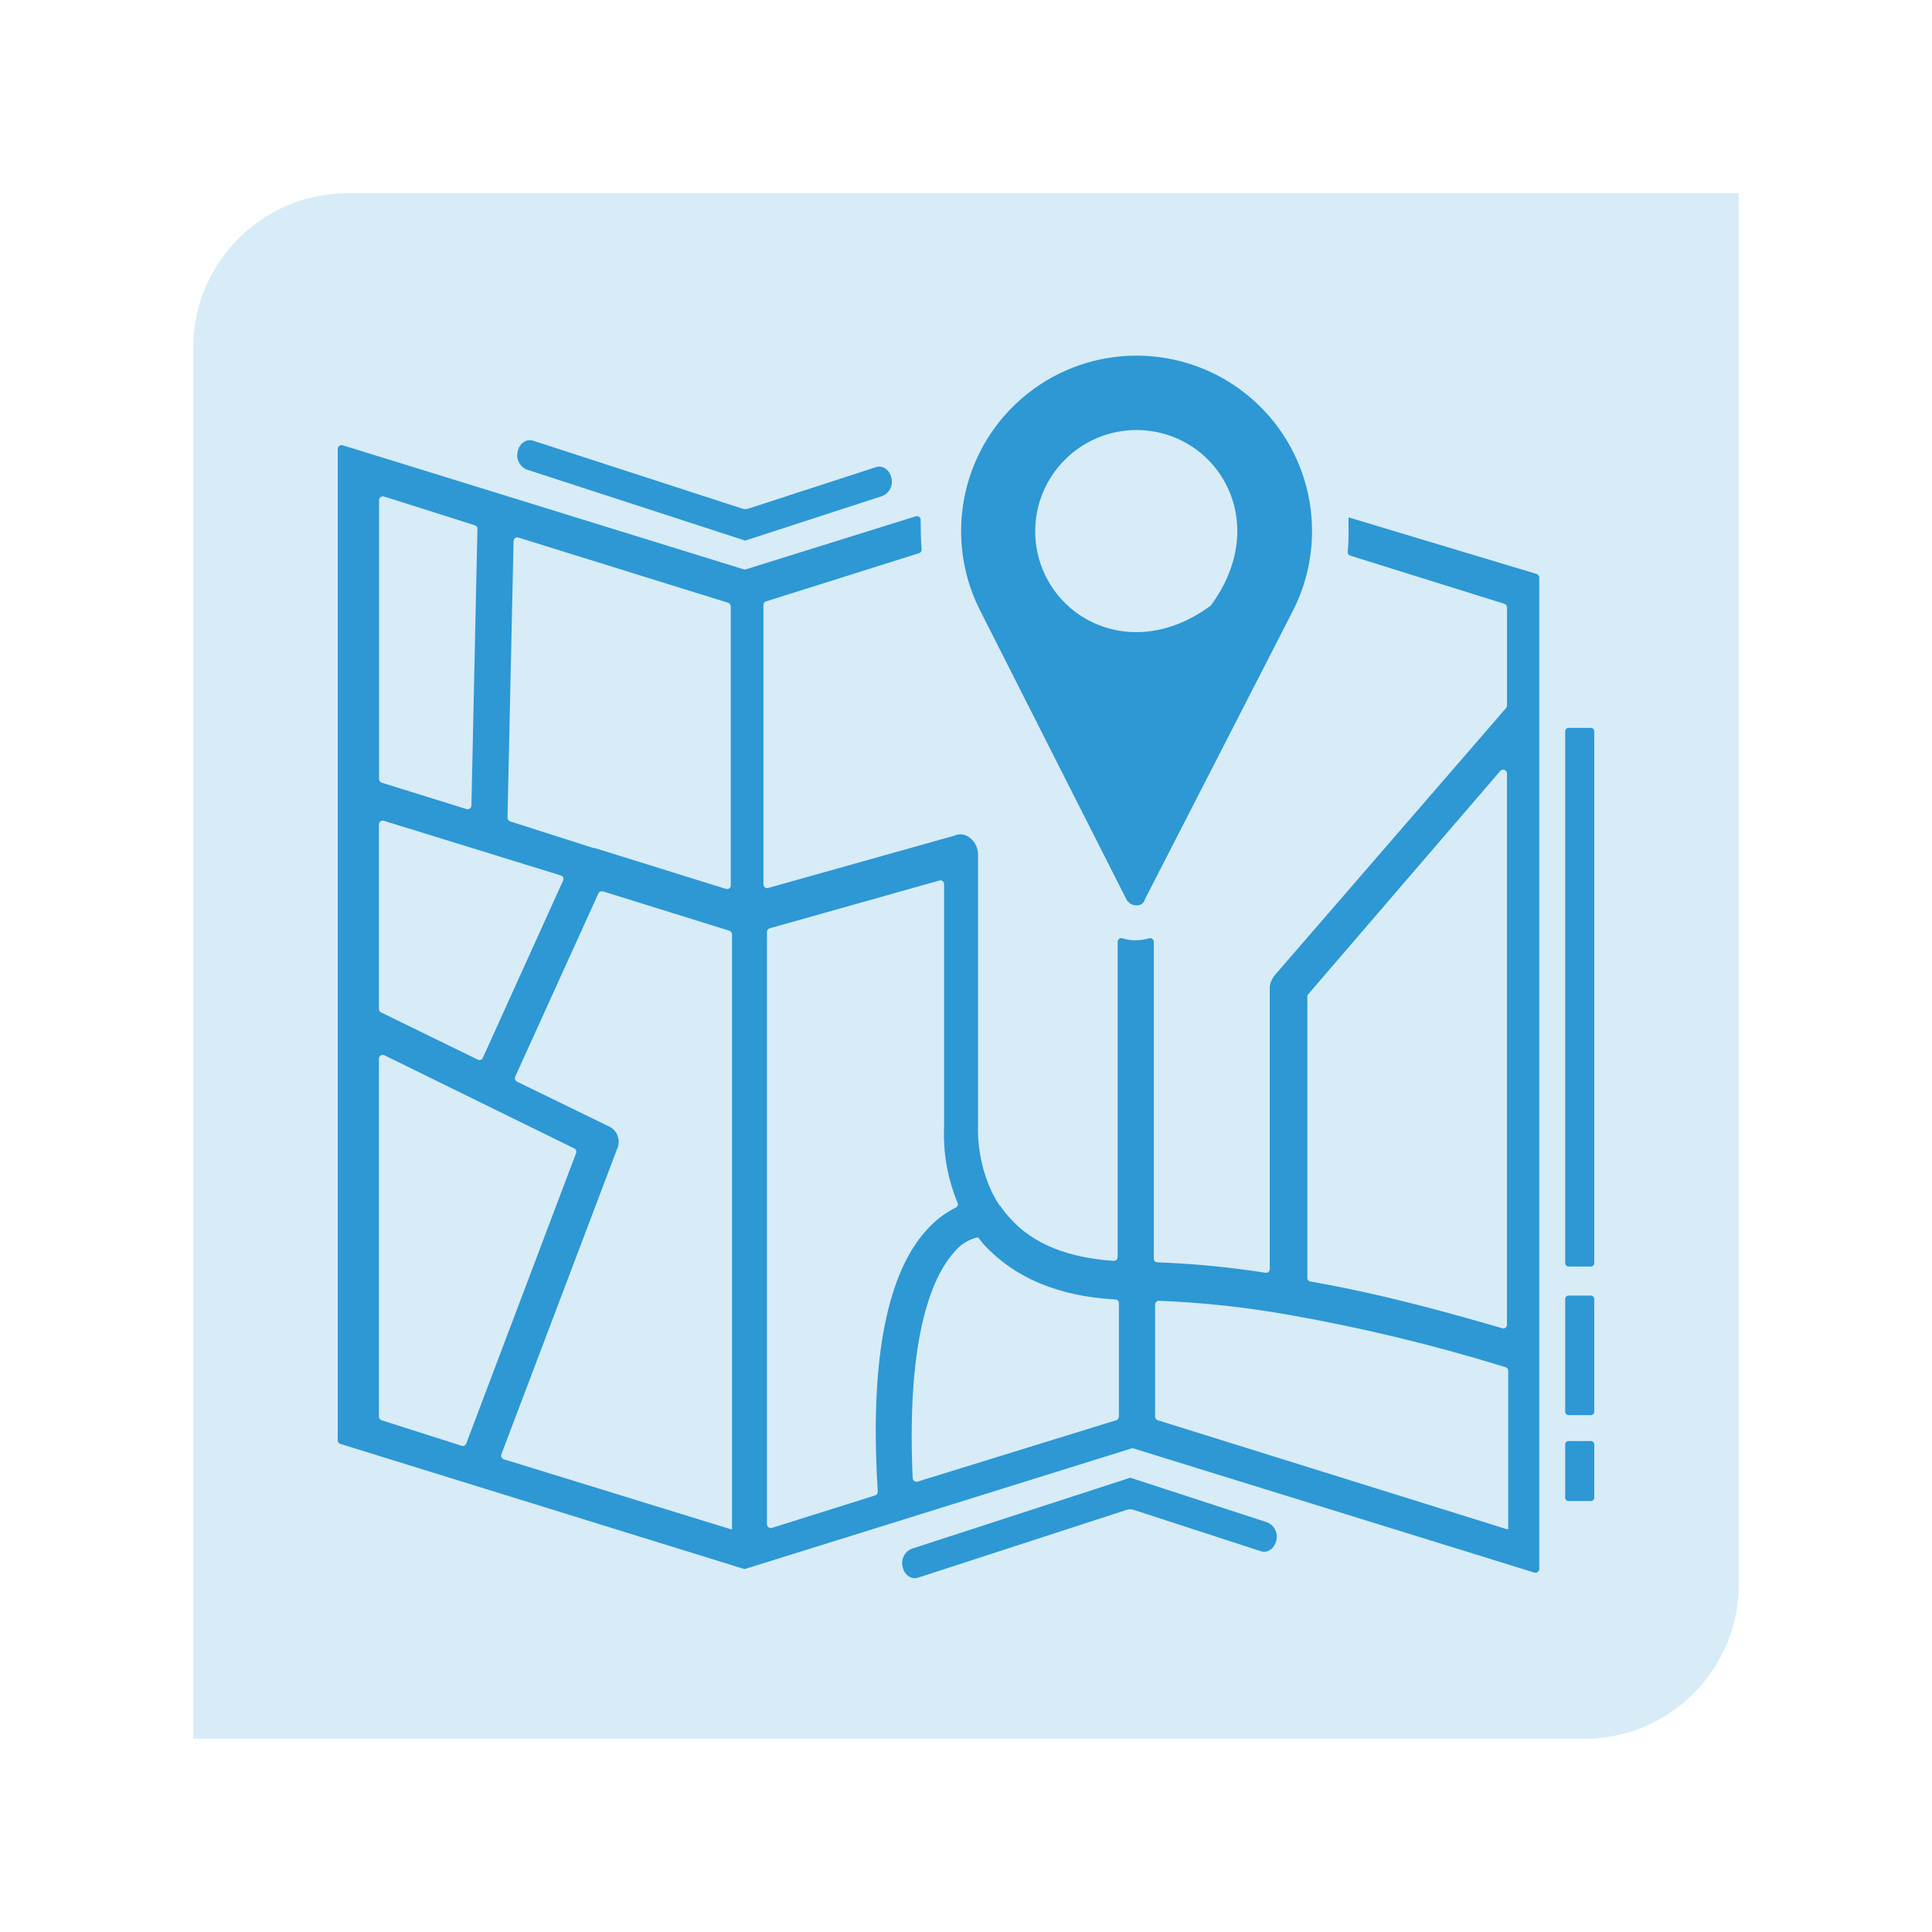
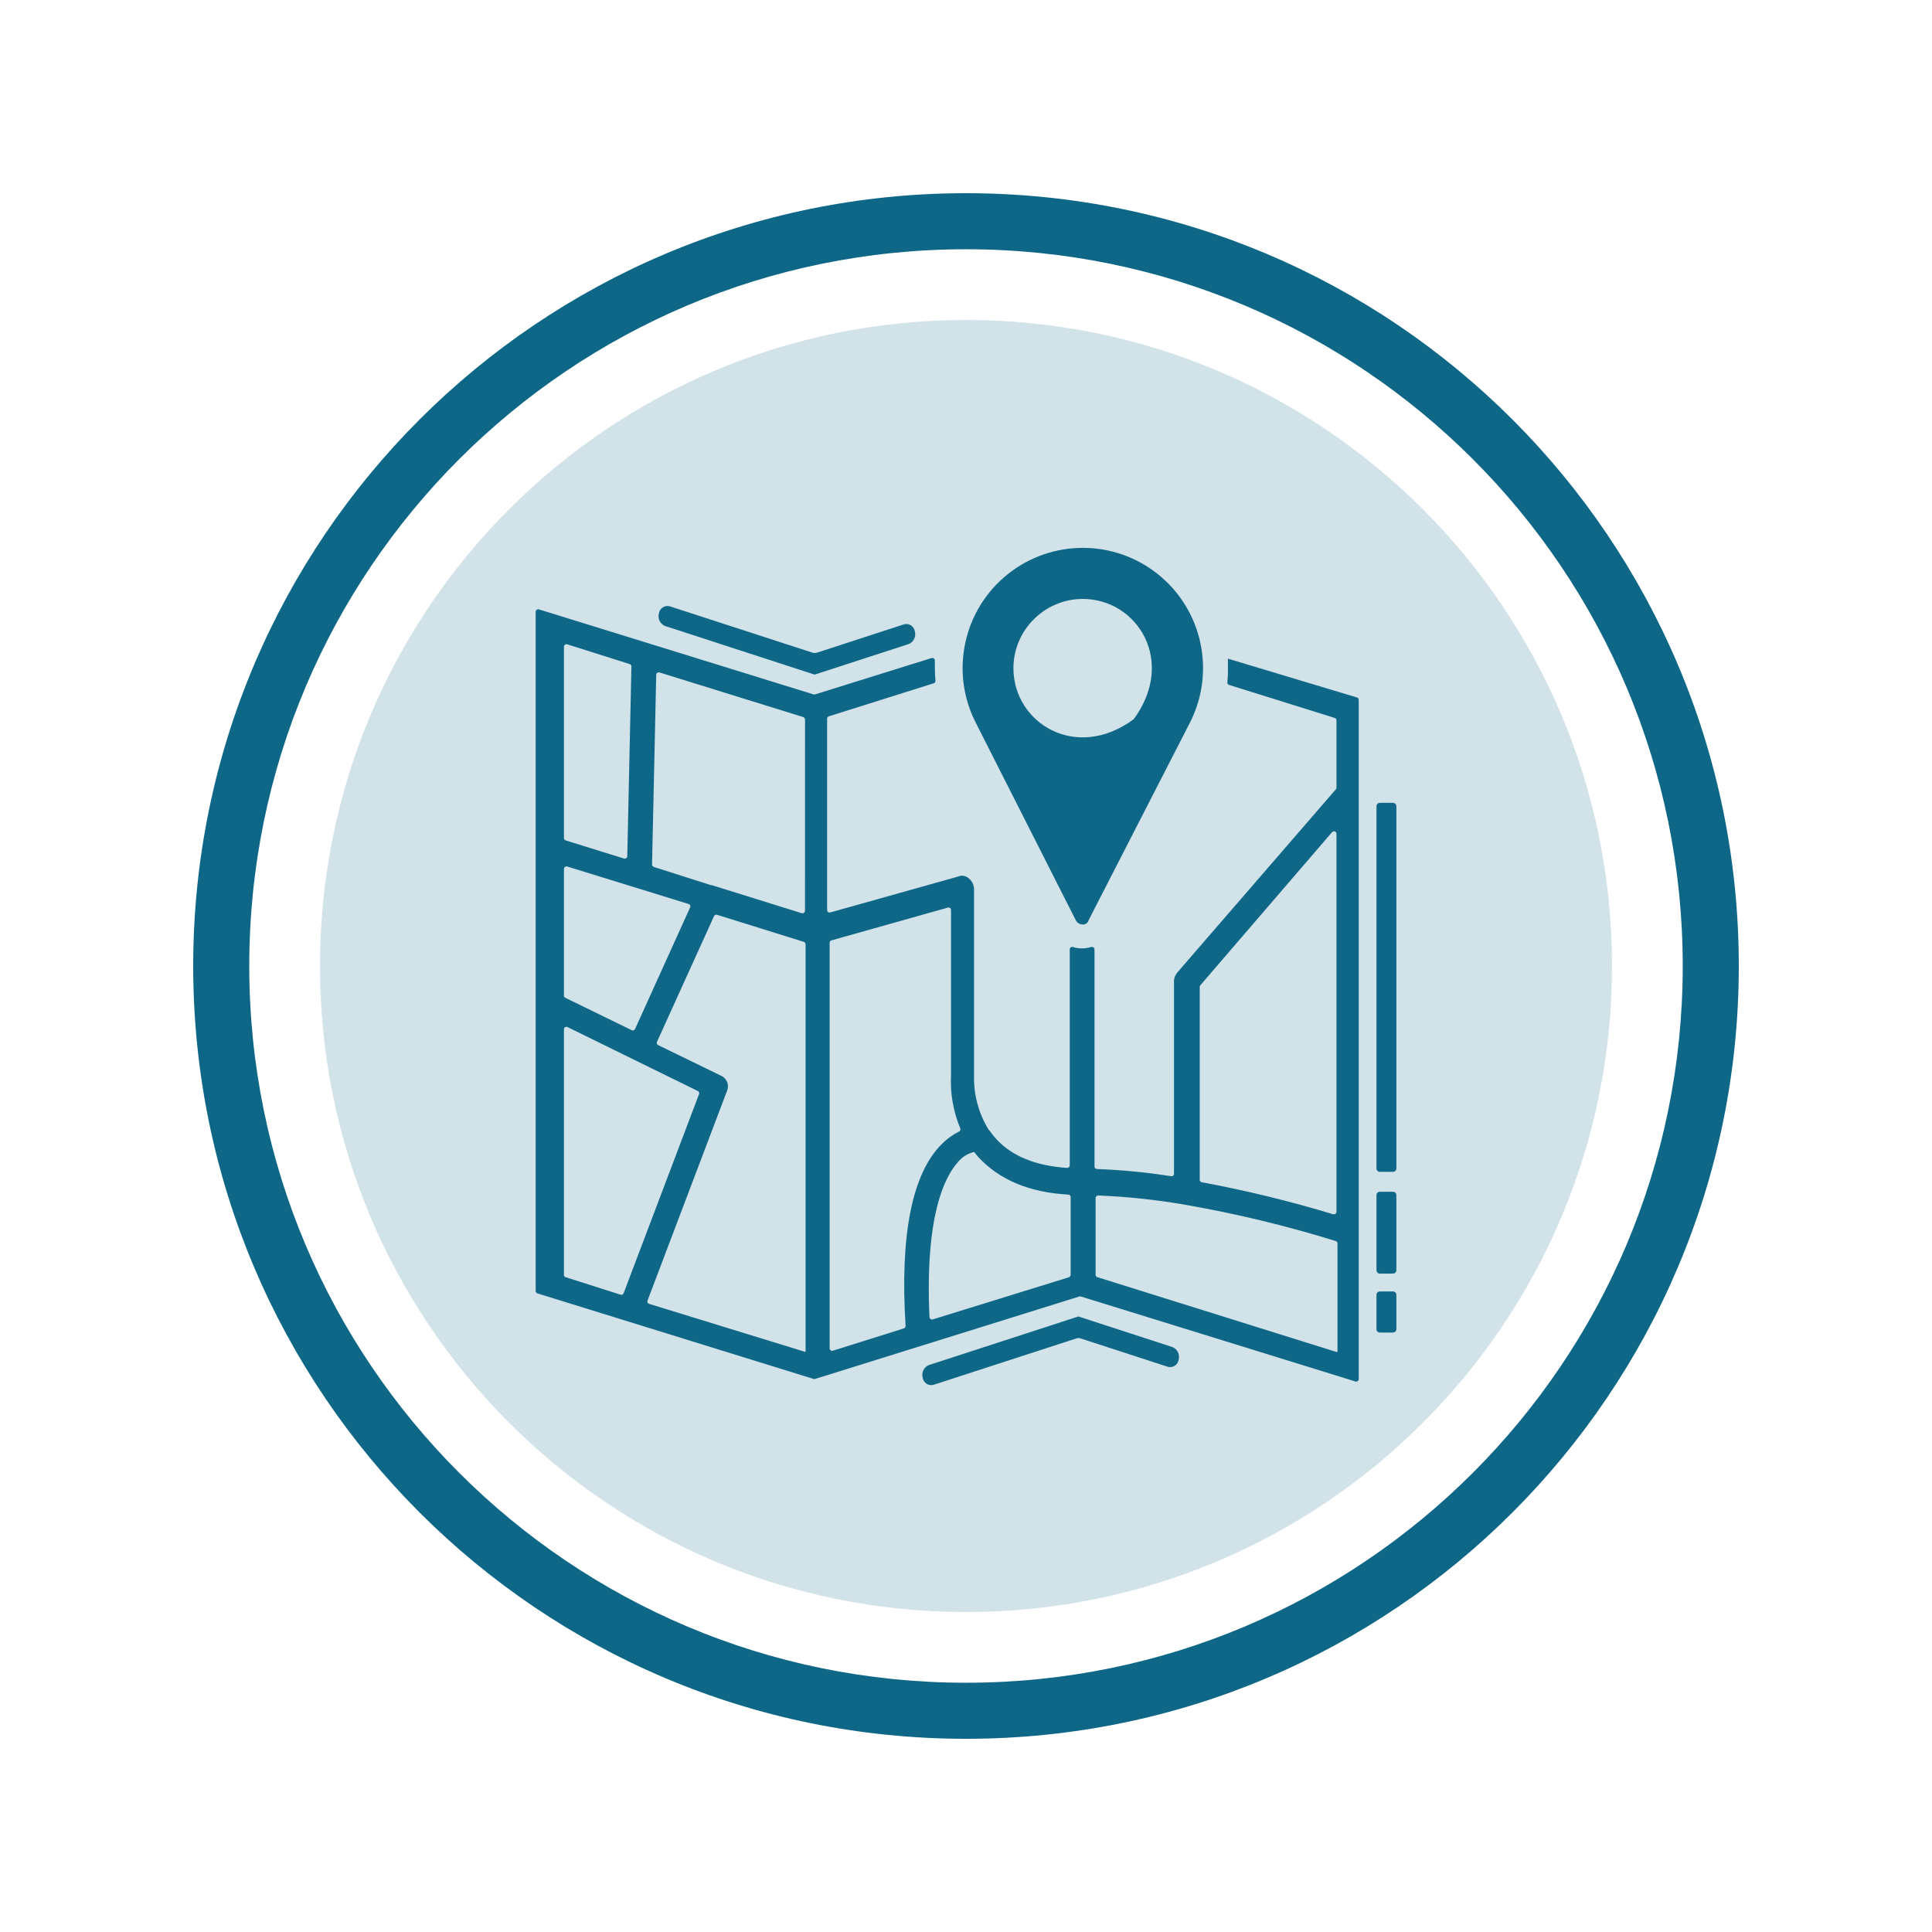
<svg xmlns="http://www.w3.org/2000/svg" id="Layer_1" data-name="Layer 1" viewBox="0 0 500 500">
  <defs>
-     <style>.cls-1,.cls-2{fill:#2d98d4;}.cls-1{opacity:0.19;}</style>
+     <style>.cls-1,.cls-2{fill:#0f6788;}.cls-1{opacity:0.19;}</style>
  </defs>
-   <path class="cls-1" d="M90,50H450a0,0,0,0,1,0,0V410a40,40,0,0,1-40,40H50a0,0,0,0,1,0,0V90A40,40,0,0,1,90,50Z" />
-   <path class="cls-2" d="M349,133.89v3.55a46.26,46.26,0,0,1-.21,5.36.92.92,0,0,0,.65,1l39.9,12.47a1,1,0,0,1,.67.91v25.43a1,1,0,0,1-.23.62L329.9,252.39a5.86,5.86,0,0,0-1.29,2.91v73.16a.94.94,0,0,1-1.09.93,237.3,237.3,0,0,0-28-2.7.94.94,0,0,1-.91-.94v-82a1,1,0,0,0-1.21-.94,12.67,12.67,0,0,1-3.63.54h0a10.49,10.49,0,0,1-3.32-.53.94.94,0,0,0-1.2.91v81.58a1,1,0,0,1-1,1c-11.77-.78-20.78-4.32-26.74-10.91a27.43,27.43,0,0,1-2.58-3.23l-.33-.33c-6.13-9.36-5.49-20.34-5.49-20.34v-70.2a5.49,5.49,0,0,0-2.6-4.83,3.8,3.8,0,0,0-3.53-.2l-48.2,13.54a.94.94,0,0,1-1.2-.91V156.54a.93.93,0,0,1,.66-.9l39.62-12.48a.93.93,0,0,0,.65-1c-.21-2.55-.24-5.1-.25-7.65a.94.94,0,0,0-1.23-.9l-44,13.73a.89.89,0,0,1-.56,0L88.64,115.22a1,1,0,0,0-1.23.91V372.78a.94.94,0,0,0,.67.9L192.39,406a.89.89,0,0,0,.56,0l99.86-31.14a.89.89,0,0,1,.56,0L397.13,407a1,1,0,0,0,1.23-.9V149.45a1,1,0,0,0-.68-.91ZM99.3,128.47l23.59,7.47a.93.93,0,0,1,.67.92L122,208.51a1,1,0,0,1-1.23.89l-22-6.85a1,1,0,0,1-.67-.91V129.37A1,1,0,0,1,99.3,128.47Zm0,83.94,45.86,14.16a.94.94,0,0,1,.58,1.29l-20.79,45.92a.94.94,0,0,1-1.28.46L98.6,262a1,1,0,0,1-.54-.86V213.32A1,1,0,0,1,99.29,212.41ZM98.06,366.65V273.93a1,1,0,0,1,1.37-.85l49.2,24.14a.94.94,0,0,1,.47,1.18l-28.44,75.2a.93.93,0,0,1-1.17.57l-20.77-6.62A1,1,0,0,1,98.06,366.65Zm91.06,29.11-58.77-18.11a1,1,0,0,1-.61-1.24l30-79.14a4.38,4.38,0,0,0-2.26-5.81l-23.71-11.54a1,1,0,0,1-.45-1.25l21.55-47.47a1,1,0,0,1,1.15-.52l32.76,10.2a1,1,0,0,1,.66.91v154Zm0-166.61a.94.94,0,0,1-1.23.9l-34-10.59h-.32L132,212.57a1,1,0,0,1-.66-.93L132.91,140a.94.94,0,0,1,1.23-.88L188.45,156a1,1,0,0,1,.67.91Zm9.36,165.31V241.16a1,1,0,0,1,.7-.91l43.95-12.38a.94.94,0,0,1,1.2.91v62.68a46.12,46.12,0,0,0,3.5,19.83.93.93,0,0,1-.44,1.21,24.69,24.69,0,0,0-6.61,4.79C229.56,328.51,225,351.83,227.17,386a1,1,0,0,1-.65,1l-26.8,8.43A1,1,0,0,1,198.48,394.46Zm90.39-26.91-51.43,15.9a1,1,0,0,1-1.24-.88c-1.72-38.15,5.61-52.75,10.72-58.5a11.14,11.14,0,0,1,6.13-3.87c.65.65,1,1.29,1.62,1.94,7.91,8.54,19.23,13.36,34,14.16a.94.94,0,0,1,.9.93v29.41A1,1,0,0,1,288.87,367.55ZM390,395.76l-90.39-28.21a1,1,0,0,1-.67-.91v-29a1,1,0,0,1,1-1,248.7,248.7,0,0,1,32.92,3.52,458,458,0,0,1,56.82,13.68.93.93,0,0,1,.65.91v40.95Zm-1.17-52c-12.12-3.5-30-8.67-49.71-12.11a.94.94,0,0,1-.78-.93v-72.8a.93.93,0,0,1,.23-.62l49.76-57.85a1,1,0,0,1,1.67.62V342.85A.92.92,0,0,1,388.79,343.75Z" />
-   <path class="cls-2" d="M291.48,232.7a2.94,2.94,0,0,0,2.58,1.61,2.1,2.1,0,0,0,2.26-1.61c.32-.65,31.32-61,38.43-74.92a45.41,45.41,0,1,0-81.37-.32Zm2.58-121.41c20.66,0,35.45,23.5,19.29,45.44-21.94,16.16-45.44,1.37-45.44-19.29A26.24,26.24,0,0,1,294.06,111.29Z" />
-   <path class="cls-2" d="M292.5,382.42,328,394a4,4,0,0,1,2.29,4.75h0c-.49,2.06-2.29,3.27-4,2.7l-32.92-10.71a2.9,2.9,0,0,0-1.75,0l-54,17.55c-1.74.57-3.55-.64-4-2.7h0a4,4,0,0,1,2.29-4.76l56.56-18.39h0Z" />
-   <path class="cls-2" d="M192.85,139.91l35.54-11.56a4,4,0,0,0,2.29-4.75h0c-.48-2.06-2.29-3.27-4-2.7l-32.92,10.7a2.76,2.76,0,0,1-1.75,0L138,114.06c-1.75-.57-3.56.64-4,2.7h0a4,4,0,0,0,2.29,4.75l56.56,18.4h0Z" />
-   <rect class="cls-2" x="405.07" y="188.37" width="7.52" height="139.4" rx="0.87" />
-   <rect class="cls-2" x="405.07" y="335.29" width="7.52" height="30.94" rx="0.87" />
-   <rect class="cls-2" x="405.07" y="372.95" width="7.52" height="15.52" rx="0.87" />
+   <circle class="cls-1" cx="250" cy="250" r="167.19" />
+   <path class="cls-2" d="M317.79,170.46v2.43a30.53,30.53,0,0,1-.15,3.68.63.63,0,0,0,.44.69l27.34,8.54a.66.66,0,0,1,.46.62v17.42a.67.67,0,0,1-.16.43l-41,47.37a3.92,3.92,0,0,0-.89,2v50.12a.64.64,0,0,1-.74.64,162.35,162.35,0,0,0-19.21-1.86.63.63,0,0,1-.62-.64V245.72a.67.67,0,0,0-.83-.65,8.6,8.6,0,0,1-2.49.38h0a7.15,7.15,0,0,1-2.27-.37.64.64,0,0,0-.82.63v55.88a.67.67,0,0,1-.7.66c-8.06-.54-14.23-3-18.32-7.48a20.58,20.58,0,0,1-1.77-2.21l-.22-.22a25.57,25.57,0,0,1-3.76-13.94V230.31a3.74,3.74,0,0,0-1.78-3.3,2.6,2.6,0,0,0-2.42-.14l-33,9.27a.64.64,0,0,1-.82-.62V186a.64.64,0,0,1,.45-.62l27.15-8.55a.64.64,0,0,0,.44-.67c-.15-1.75-.17-3.49-.17-5.24a.65.65,0,0,0-.84-.62l-30.16,9.41a.62.62,0,0,1-.38,0l-71.08-22a.65.65,0,0,0-.84.62V334.11a.66.66,0,0,0,.46.62l71.46,22.14a.62.62,0,0,0,.38,0l68.41-21.34a.62.62,0,0,1,.38,0l71.08,22a.65.65,0,0,0,.84-.62V181.12a.65.65,0,0,0-.46-.62Zm-171-3.71,16.17,5.11a.66.66,0,0,1,.45.64l-1.07,49.08a.66.66,0,0,1-.85.61l-15.08-4.69a.65.65,0,0,1-.46-.62V167.37A.64.64,0,0,1,146.76,166.75Zm0,57.5,31.41,9.7a.64.64,0,0,1,.4.89l-14.24,31.45a.64.64,0,0,1-.87.32l-17.18-8.38a.64.64,0,0,1-.36-.58V224.87A.65.65,0,0,1,146.76,224.25Zm-.84,105.66V266.39a.64.64,0,0,1,.93-.58l33.71,16.54a.64.64,0,0,1,.32.81L161.4,334.67a.64.64,0,0,1-.81.39l-14.22-4.53A.65.65,0,0,1,145.92,329.91Zm62.38,19.94L168,337.44a.65.65,0,0,1-.42-.85l20.55-54.21a3,3,0,0,0-1.55-4l-16.24-7.9a.65.65,0,0,1-.31-.86l14.76-32.52a.65.65,0,0,1,.79-.35l22.44,7a.66.66,0,0,1,.46.62V349.85Zm0-114.14a.65.65,0,0,1-.85.62l-23.26-7.25H184l-14.8-4.72a.67.67,0,0,1-.45-.64l1.08-49.08a.66.66,0,0,1,.84-.61l37.21,11.55a.66.66,0,0,1,.46.62ZM214.71,349V244a.65.65,0,0,1,.47-.63l30.11-8.48a.65.65,0,0,1,.83.62V278.4A31.47,31.47,0,0,0,248.51,292a.64.64,0,0,1-.3.84,16.5,16.5,0,0,0-4.52,3.28c-7.69,7.68-10.8,23.65-9.33,47a.65.65,0,0,1-.45.67l-18.36,5.77A.65.65,0,0,1,214.71,349Zm61.92-18.44-35.24,10.9a.66.66,0,0,1-.84-.61c-1.18-26.13,3.84-36.13,7.34-40.07a7.64,7.64,0,0,1,4.2-2.65c.44.44.66.88,1.11,1.33,5.42,5.85,13.17,9.15,23.27,9.7a.65.65,0,0,1,.62.64V329.9A.65.65,0,0,1,276.63,330.52Zm69.25,19.33L284,330.53a.66.66,0,0,1-.46-.62V310.05a.66.66,0,0,1,.67-.66,171.08,171.08,0,0,1,22.56,2.41,313.36,313.36,0,0,1,38.92,9.38.64.64,0,0,1,.45.62v28.05Zm-.81-35.63a318.79,318.79,0,0,0-34.05-8.3.63.63,0,0,1-.53-.63V255.42a.66.66,0,0,1,.15-.43l34.1-39.63a.65.65,0,0,1,1.14.43v97.82A.63.63,0,0,1,345.07,314.22Z" />
+   <path class="cls-2" d="M278.41,238.15a2,2,0,0,0,1.77,1.1,1.44,1.44,0,0,0,1.55-1.1c.22-.45,21.46-41.81,26.32-51.32a31.11,31.11,0,1,0-55.74-.22ZM280.18,155c14.16,0,24.28,16.1,13.22,31.13-15,11.07-31.13.94-31.13-13.22A18,18,0,0,1,280.18,155Z" />
+   <path class="cls-2" d="M279.11,340.71l24.35,7.92a2.74,2.74,0,0,1,1.57,3.26h0a2.24,2.24,0,0,1-2.77,1.85l-22.55-7.34a1.89,1.89,0,0,0-1.2,0l-36.95,12a2.23,2.23,0,0,1-2.77-1.85h0a2.73,2.73,0,0,1,1.57-3.26l38.75-12.6Z" />
+   <path class="cls-2" d="M210.85,174.58l24.35-7.91a2.73,2.73,0,0,0,1.56-3.26h0a2.23,2.23,0,0,0-2.76-1.85l-22.55,7.34a2,2,0,0,1-1.2,0l-36.95-12a2.23,2.23,0,0,0-2.77,1.85h0A2.72,2.72,0,0,0,172.1,162l38.75,12.6h0Z" />
+   <rect class="cls-2" x="356.23" y="207.78" width="5.15" height="95.49" rx="0.87" />
+   <rect class="cls-2" x="356.23" y="308.42" width="5.15" height="21.19" rx="0.87" />
+   <rect class="cls-2" x="356.23" y="334.23" width="5.15" height="10.63" rx="0.87" />
+   <path class="cls-2" d="M250,50C139.54,50,50,139.54,50,250s89.54,200,200,200,200-89.53,200-200S360.47,50,250,50Zm0,385.49C147.55,435.49,64.51,352.44,64.51,250A185.48,185.48,0,0,1,250,64.51c102.44,0,185.49,83,185.49,185.49S352.44,435.49,250,435.49Z" />
</svg>
